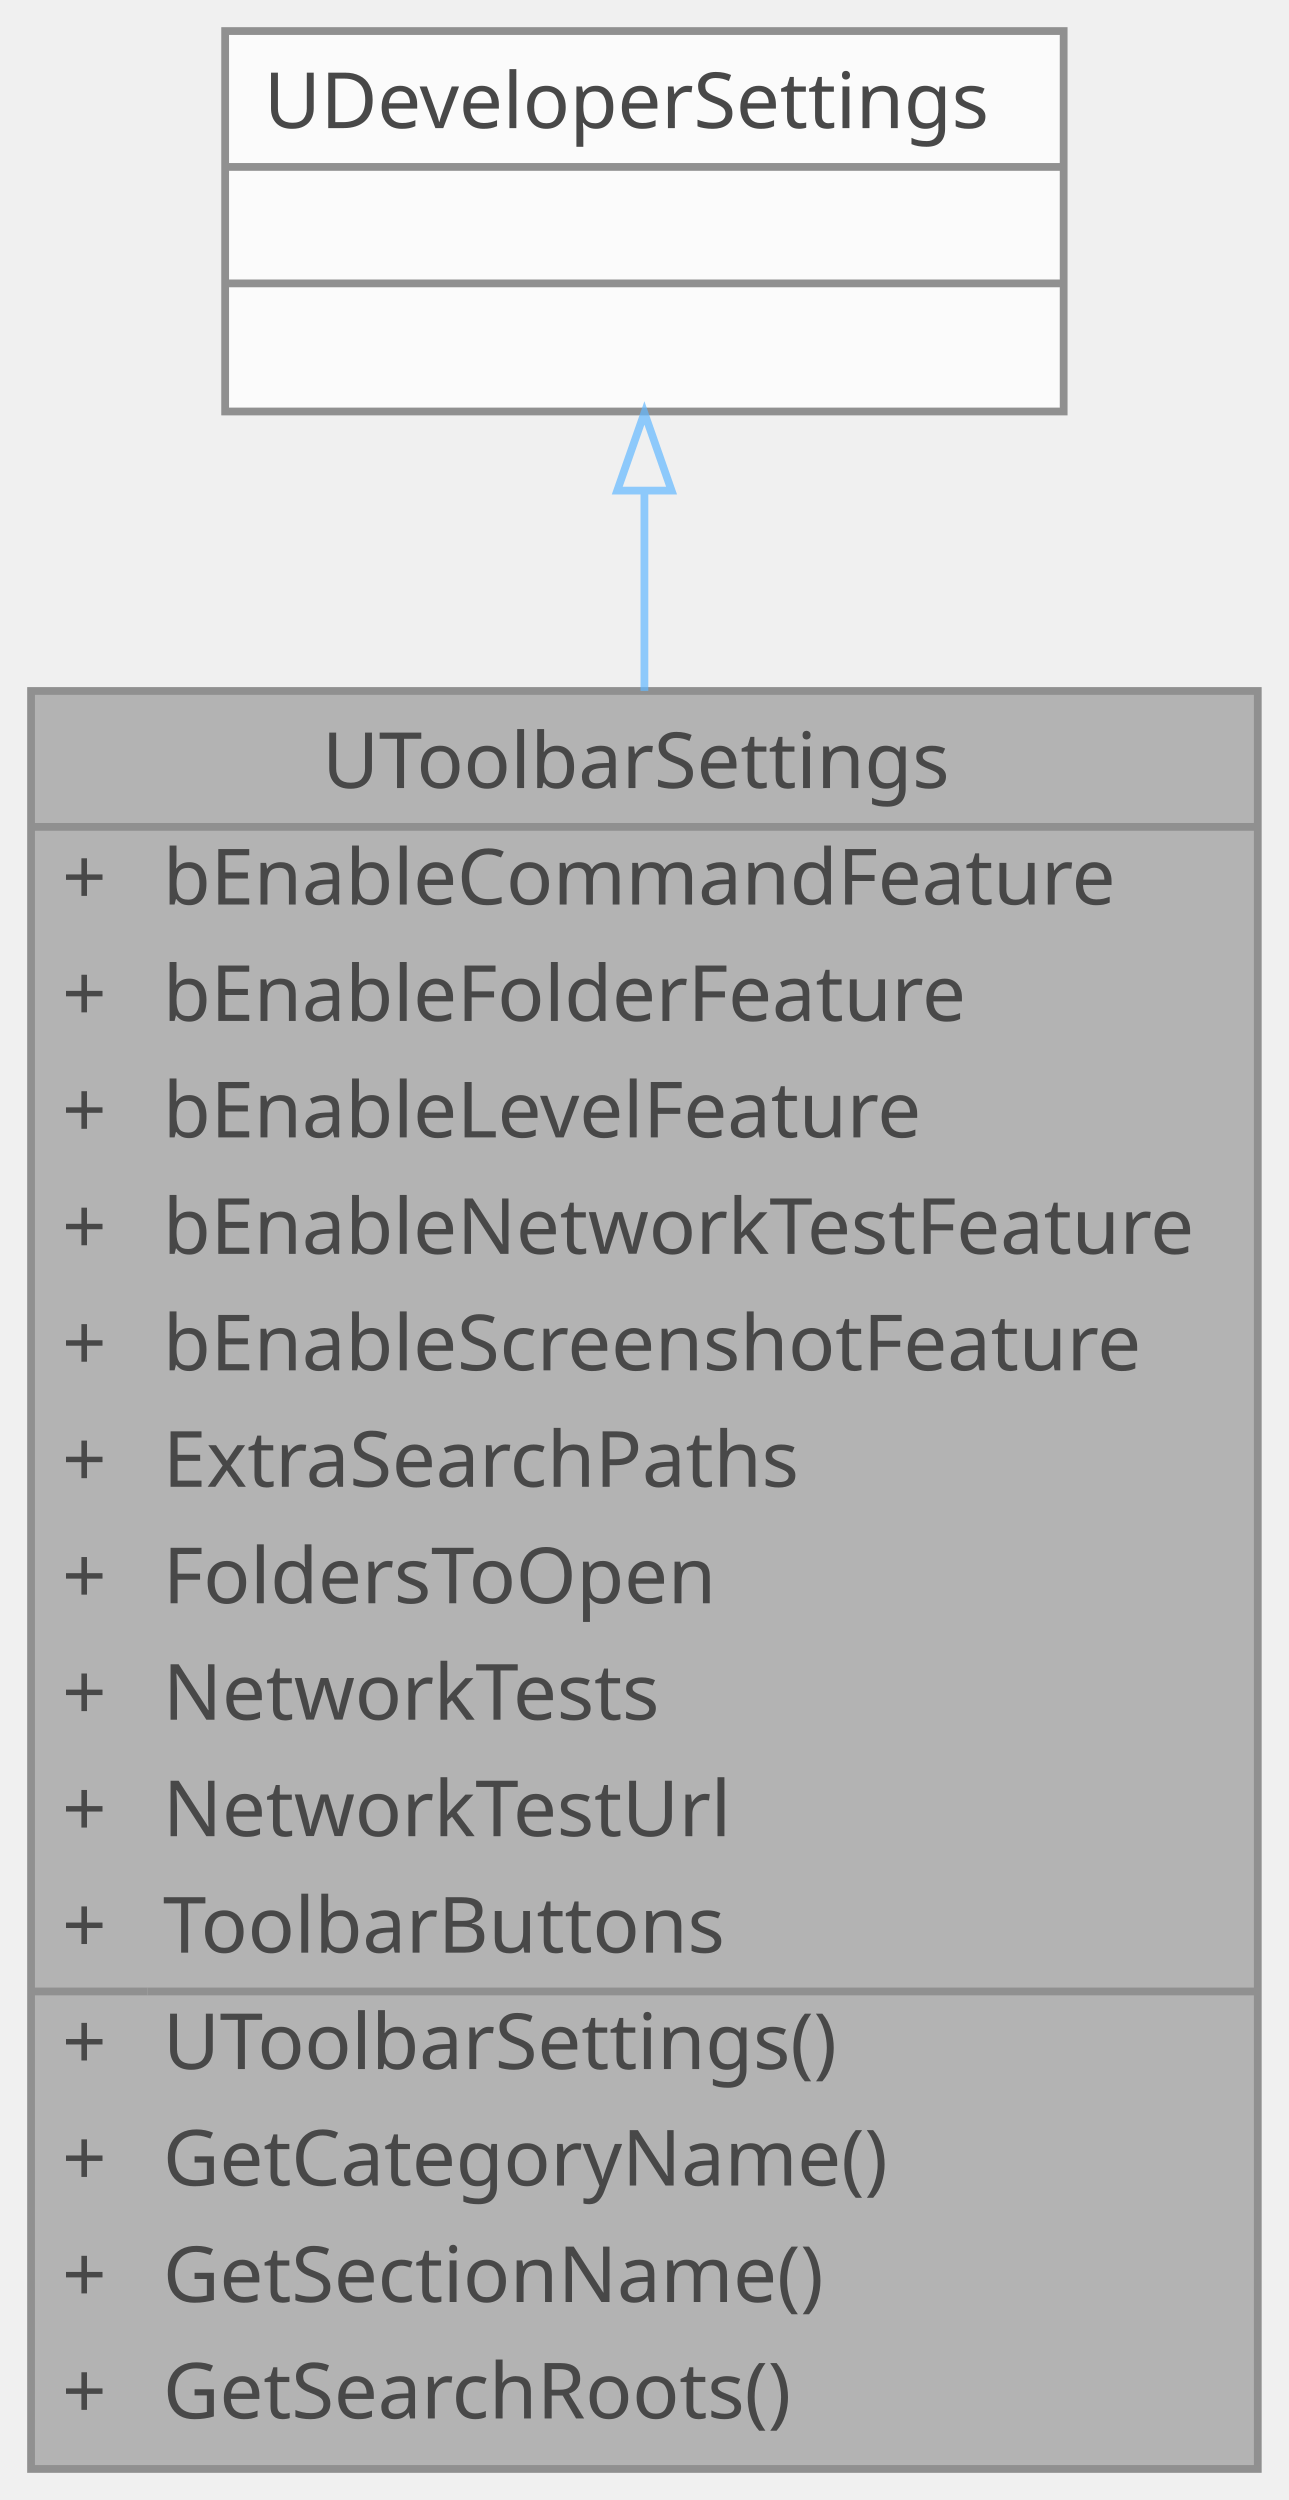
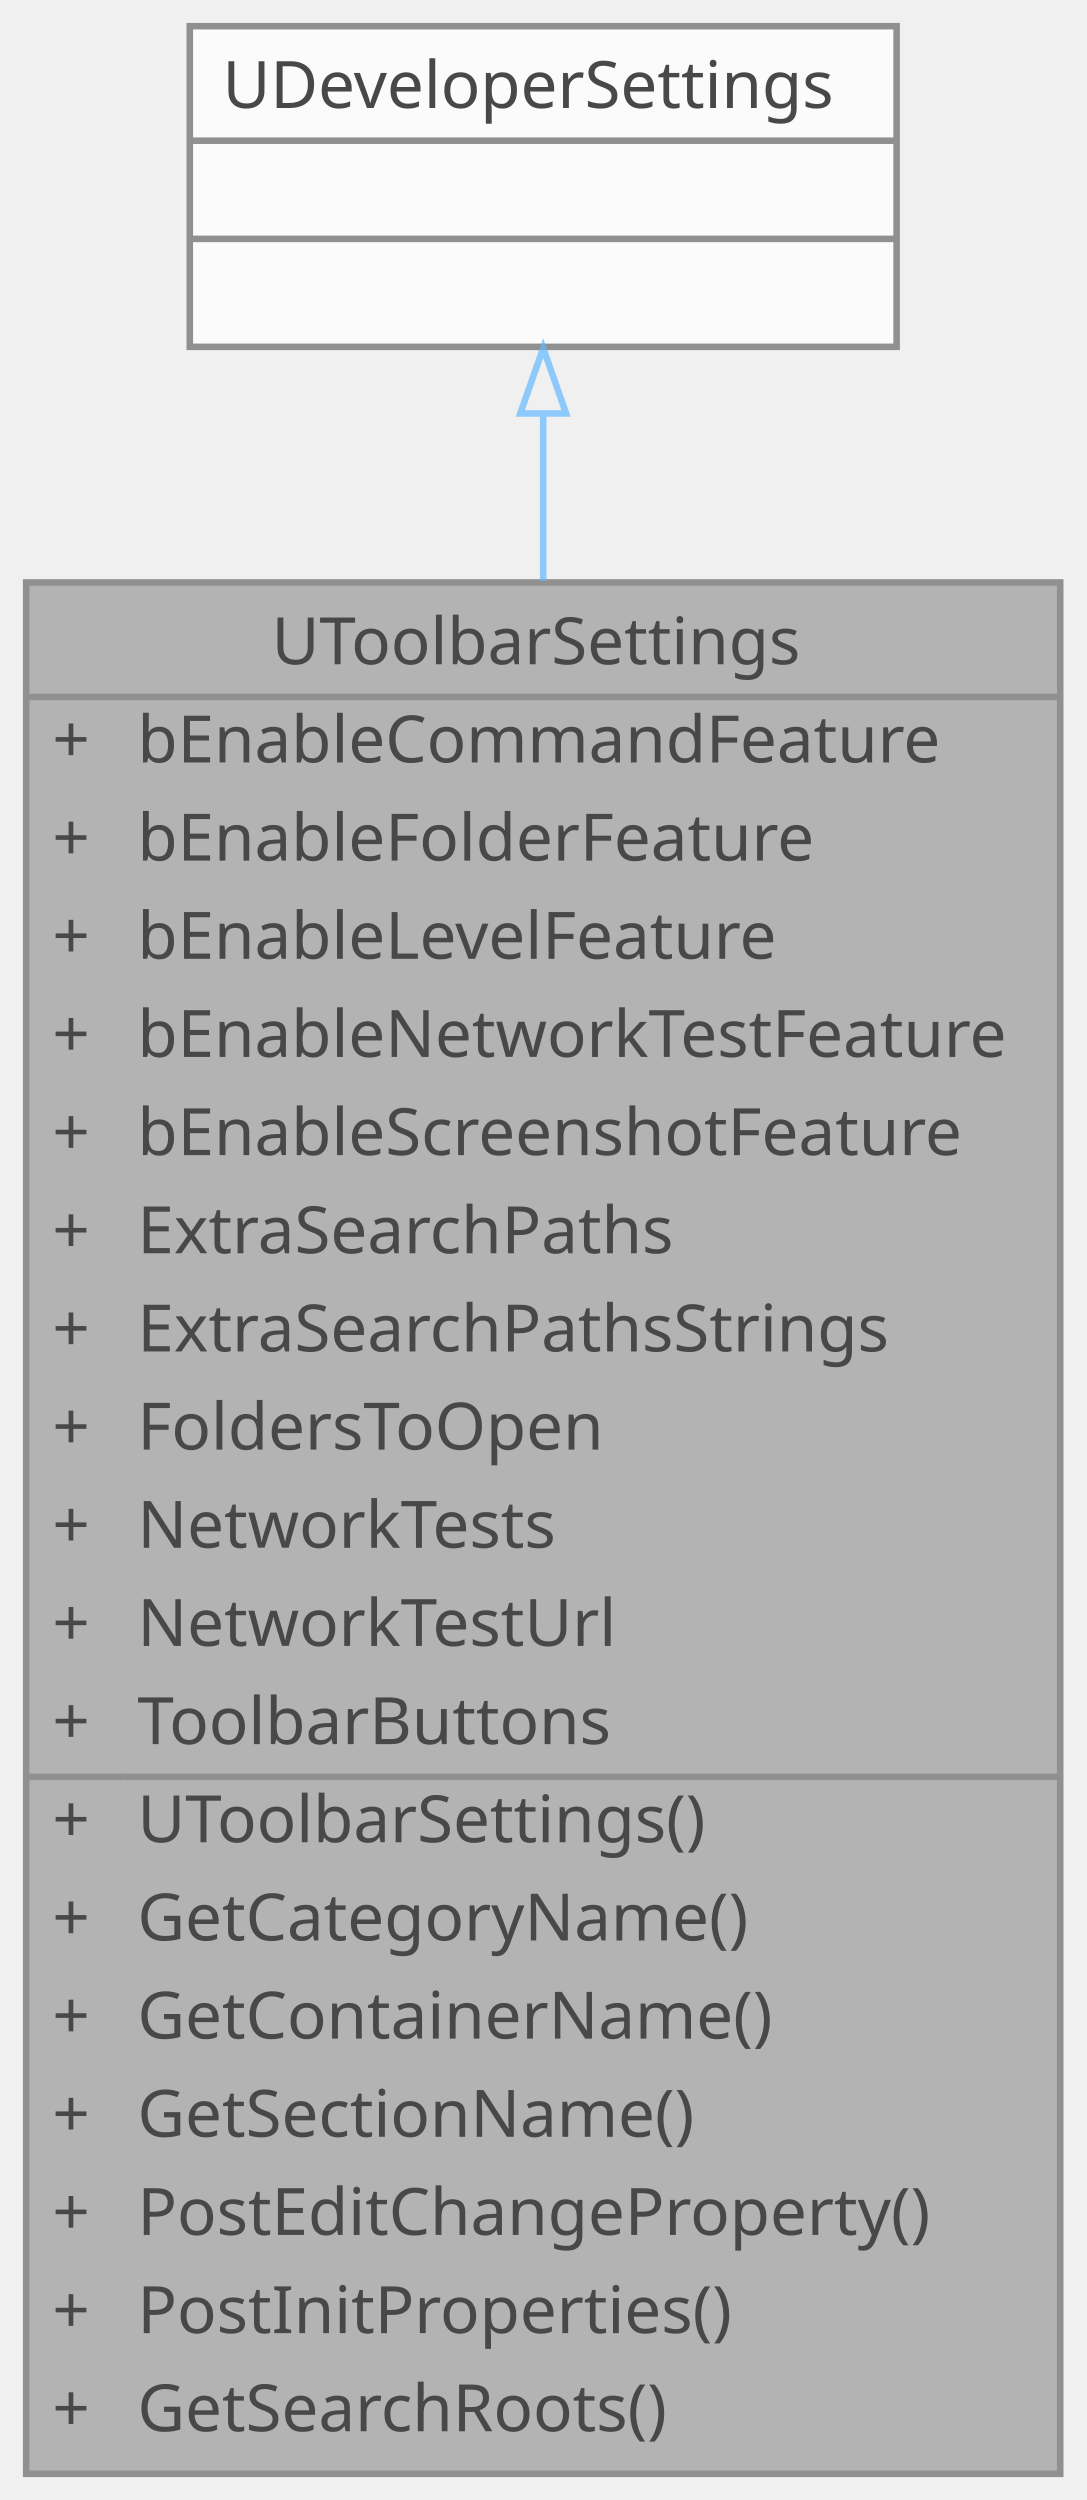
- <svg xmlns="http://www.w3.org/2000/svg" xmlns:xlink="http://www.w3.org/1999/xlink" width="166pt" height="322pt" viewBox="0.00 0.00 166.00 322.00">
+ <svg xmlns="http://www.w3.org/2000/svg" xmlns:xlink="http://www.w3.org/1999/xlink" width="166pt" height="382pt" viewBox="0.00 0.00 166.00 382.00">
  <svg id="main" version="1.1" xml:space="preserve">
    <style type="text/css">
.node, .edge {opacity: 0.7;}
.node.selected, .edge.selected {opacity: 1;}
.edge:hover path { stroke: red; }
.edge:hover polygon { stroke: red; fill: red; }
</style>
    <svg id="graph" class="graph">
-       <g id="graph0" class="graph" transform="scale(1 1) rotate(0) translate(4 318)">
+       <g id="graph0" class="graph" transform="scale(1 1) rotate(0) translate(4 378)">
        <g id="Node000001" class="node">
          <g id="a_Node000001">
            <a xlink:title="툴바 버튼 배치와 기능 토글을 정의하는 개발자 설정입니다.">
-               <polygon fill="#999999" stroke="transparent" points="158,-229 0,-229 0,0 158,0 158,-229" />
-               <text text-anchor="start" x="37.5" y="-216.5" font-family="Malgun Gothic" font-size="10.00">UToolbarSettings</text>
+               <polygon fill="#999999" stroke="transparent" points="158,-289 0,-289 0,0 158,0 158,-289" />
+               <text text-anchor="start" x="37.5" y="-276.5" font-family="Malgun Gothic" font-size="10.00">UToolbarSettings</text>
+               <text text-anchor="start" x="4" y="-261.5" font-family="Malgun Gothic" font-size="10.00">+</text>
+               <text text-anchor="start" x="17" y="-261.5" font-family="Malgun Gothic" font-size="10.00">bEnableCommandFeature</text>
+               <text text-anchor="start" x="4" y="-246.5" font-family="Malgun Gothic" font-size="10.00">+</text>
+               <text text-anchor="start" x="17" y="-246.5" font-family="Malgun Gothic" font-size="10.00">bEnableFolderFeature</text>
+               <text text-anchor="start" x="4" y="-231.5" font-family="Malgun Gothic" font-size="10.00">+</text>
+               <text text-anchor="start" x="17" y="-231.5" font-family="Malgun Gothic" font-size="10.00">bEnableLevelFeature</text>
+               <text text-anchor="start" x="4" y="-216.5" font-family="Malgun Gothic" font-size="10.00">+</text>
+               <text text-anchor="start" x="17" y="-216.5" font-family="Malgun Gothic" font-size="10.00">bEnableNetworkTestFeature</text>
              <text text-anchor="start" x="4" y="-201.5" font-family="Malgun Gothic" font-size="10.00">+</text>
-               <text text-anchor="start" x="17" y="-201.5" font-family="Malgun Gothic" font-size="10.00">bEnableCommandFeature</text>
+               <text text-anchor="start" x="17" y="-201.5" font-family="Malgun Gothic" font-size="10.00">bEnableScreenshotFeature</text>
              <text text-anchor="start" x="4" y="-186.5" font-family="Malgun Gothic" font-size="10.00">+</text>
-               <text text-anchor="start" x="17" y="-186.5" font-family="Malgun Gothic" font-size="10.00">bEnableFolderFeature</text>
+               <text text-anchor="start" x="17" y="-186.5" font-family="Malgun Gothic" font-size="10.00">ExtraSearchPaths</text>
              <text text-anchor="start" x="4" y="-171.5" font-family="Malgun Gothic" font-size="10.00">+</text>
-               <text text-anchor="start" x="17" y="-171.5" font-family="Malgun Gothic" font-size="10.00">bEnableLevelFeature</text>
+               <text text-anchor="start" x="17" y="-171.5" font-family="Malgun Gothic" font-size="10.00">ExtraSearchPathsStrings</text>
              <text text-anchor="start" x="4" y="-156.5" font-family="Malgun Gothic" font-size="10.00">+</text>
-               <text text-anchor="start" x="17" y="-156.5" font-family="Malgun Gothic" font-size="10.00">bEnableNetworkTestFeature</text>
+               <text text-anchor="start" x="17" y="-156.5" font-family="Malgun Gothic" font-size="10.00">FoldersToOpen</text>
              <text text-anchor="start" x="4" y="-141.5" font-family="Malgun Gothic" font-size="10.00">+</text>
-               <text text-anchor="start" x="17" y="-141.5" font-family="Malgun Gothic" font-size="10.00">bEnableScreenshotFeature</text>
+               <text text-anchor="start" x="17" y="-141.5" font-family="Malgun Gothic" font-size="10.00">NetworkTests</text>
              <text text-anchor="start" x="4" y="-126.5" font-family="Malgun Gothic" font-size="10.00">+</text>
-               <text text-anchor="start" x="17" y="-126.5" font-family="Malgun Gothic" font-size="10.00">ExtraSearchPaths</text>
+               <text text-anchor="start" x="17" y="-126.5" font-family="Malgun Gothic" font-size="10.00">NetworkTestUrl</text>
              <text text-anchor="start" x="4" y="-111.5" font-family="Malgun Gothic" font-size="10.00">+</text>
-               <text text-anchor="start" x="17" y="-111.5" font-family="Malgun Gothic" font-size="10.00">FoldersToOpen</text>
+               <text text-anchor="start" x="17" y="-111.5" font-family="Malgun Gothic" font-size="10.00">ToolbarButtons</text>
              <text text-anchor="start" x="4" y="-96.5" font-family="Malgun Gothic" font-size="10.00">+</text>
-               <text text-anchor="start" x="17" y="-96.5" font-family="Malgun Gothic" font-size="10.00">NetworkTests</text>
+               <text text-anchor="start" x="17" y="-96.5" font-family="Malgun Gothic" font-size="10.00">UToolbarSettings()</text>
              <text text-anchor="start" x="4" y="-81.5" font-family="Malgun Gothic" font-size="10.00">+</text>
-               <text text-anchor="start" x="17" y="-81.5" font-family="Malgun Gothic" font-size="10.00">NetworkTestUrl</text>
+               <text text-anchor="start" x="17" y="-81.5" font-family="Malgun Gothic" font-size="10.00">GetCategoryName()</text>
              <text text-anchor="start" x="4" y="-66.5" font-family="Malgun Gothic" font-size="10.00">+</text>
-               <text text-anchor="start" x="17" y="-66.5" font-family="Malgun Gothic" font-size="10.00">ToolbarButtons</text>
+               <text text-anchor="start" x="17" y="-66.5" font-family="Malgun Gothic" font-size="10.00">GetContainerName()</text>
              <text text-anchor="start" x="4" y="-51.5" font-family="Malgun Gothic" font-size="10.00">+</text>
-               <text text-anchor="start" x="17" y="-51.5" font-family="Malgun Gothic" font-size="10.00">UToolbarSettings()</text>
+               <text text-anchor="start" x="17" y="-51.5" font-family="Malgun Gothic" font-size="10.00">GetSectionName()</text>
              <text text-anchor="start" x="4" y="-36.5" font-family="Malgun Gothic" font-size="10.00">+</text>
-               <text text-anchor="start" x="17" y="-36.5" font-family="Malgun Gothic" font-size="10.00">GetCategoryName()</text>
+               <text text-anchor="start" x="17" y="-36.5" font-family="Malgun Gothic" font-size="10.00">PostEditChangeProperty()</text>
              <text text-anchor="start" x="4" y="-21.5" font-family="Malgun Gothic" font-size="10.00">+</text>
-               <text text-anchor="start" x="17" y="-21.5" font-family="Malgun Gothic" font-size="10.00">GetSectionName()</text>
+               <text text-anchor="start" x="17" y="-21.5" font-family="Malgun Gothic" font-size="10.00">PostInitProperties()</text>
              <text text-anchor="start" x="4" y="-6.5" font-family="Malgun Gothic" font-size="10.00">+</text>
              <text text-anchor="start" x="17" y="-6.5" font-family="Malgun Gothic" font-size="10.00">GetSearchRoots()</text>
-               <polygon fill="#666666" stroke="#666666" points="0,-211.5 0,-211.5 158,-211.5 158,-211.5 0,-211.5" />
-               <polygon fill="#666666" stroke="#666666" points="0,-61.5 0,-61.5 15,-61.5 15,-61.5 0,-61.5" />
-               <polygon fill="#666666" stroke="#666666" points="15,-61.5 15,-61.5 158,-61.5 158,-61.5 15,-61.5" />
-               <polygon fill="none" stroke="#666666" points="0,0 0,-229 158,-229 158,0 0,0" />
+               <polygon fill="#666666" stroke="#666666" points="0,-271.5 0,-271.5 158,-271.5 158,-271.5 0,-271.5" />
+               <polygon fill="#666666" stroke="#666666" points="0,-106.5 0,-106.5 15,-106.5 15,-106.5 0,-106.5" />
+               <polygon fill="#666666" stroke="#666666" points="15,-106.5 15,-106.5 158,-106.5 158,-106.5 15,-106.5" />
+               <polygon fill="none" stroke="#666666" points="0,0 0,-289 158,-289 158,0 0,0" />
            </a>
          </g>
        </g>
        <g id="Node000002" class="node">
          <g id="a_Node000002">
            <a xlink:title=" ">
-               <polygon fill="white" stroke="transparent" points="133,-314 25,-314 25,-265 133,-265 133,-314" />
-               <text text-anchor="start" x="30" y="-301.5" font-family="Malgun Gothic" font-size="10.00">UDeveloperSettings</text>
-               <text text-anchor="start" x="77" y="-286.5" font-family="Malgun Gothic" font-size="10.00"> </text>
-               <text text-anchor="start" x="77" y="-271.5" font-family="Malgun Gothic" font-size="10.00"> </text>
-               <polygon fill="#666666" stroke="#666666" points="25,-296.5 25,-296.5 133,-296.5 133,-296.5 25,-296.5" />
-               <polygon fill="#666666" stroke="#666666" points="25,-281.5 25,-281.5 133,-281.5 133,-281.5 25,-281.5" />
-               <polygon fill="none" stroke="#666666" points="25,-265 25,-314 133,-314 133,-265 25,-265" />
+               <polygon fill="white" stroke="transparent" points="133,-374 25,-374 25,-325 133,-325 133,-374" />
+               <text text-anchor="start" x="30" y="-361.5" font-family="Malgun Gothic" font-size="10.00">UDeveloperSettings</text>
+               <text text-anchor="start" x="77" y="-346.5" font-family="Malgun Gothic" font-size="10.00"> </text>
+               <text text-anchor="start" x="77" y="-331.5" font-family="Malgun Gothic" font-size="10.00"> </text>
+               <polygon fill="#666666" stroke="#666666" points="25,-356.5 25,-356.5 133,-356.5 133,-356.5 25,-356.5" />
+               <polygon fill="#666666" stroke="#666666" points="25,-341.5 25,-341.5 133,-341.5 133,-341.5 25,-341.5" />
+               <polygon fill="none" stroke="#666666" points="25,-325 25,-374 133,-374 133,-325 25,-325" />
            </a>
          </g>
        </g>
        <g id="edge1_Node000001_Node000002" class="edge">
          <g id="a_edge1_Node000001_Node000002">
            <a xlink:title=" ">
-               <path fill="none" stroke="#63b8ff" d="M79,-254.77C79,-246.96 79,-238.21 79,-229.01" />
-               <polygon fill="none" stroke="#63b8ff" points="75.5,-254.81 79,-264.81 82.5,-254.81 75.5,-254.81" />
+               <path fill="none" stroke="#63b8ff" d="M79,-314.66C79,-307 79,-298.4 79,-289.24" />
+               <polygon fill="none" stroke="#63b8ff" points="75.5,-314.82 79,-324.82 82.5,-314.82 75.5,-314.82" />
            </a>
          </g>
        </g>
      </g>
    </svg>
  </svg>
  <style type="text/css">

[data-mouse-over-selected='false'] { opacity: 0.7; }
[data-mouse-over-selected='true']  { opacity: 1.0; }

</style>
</svg>
